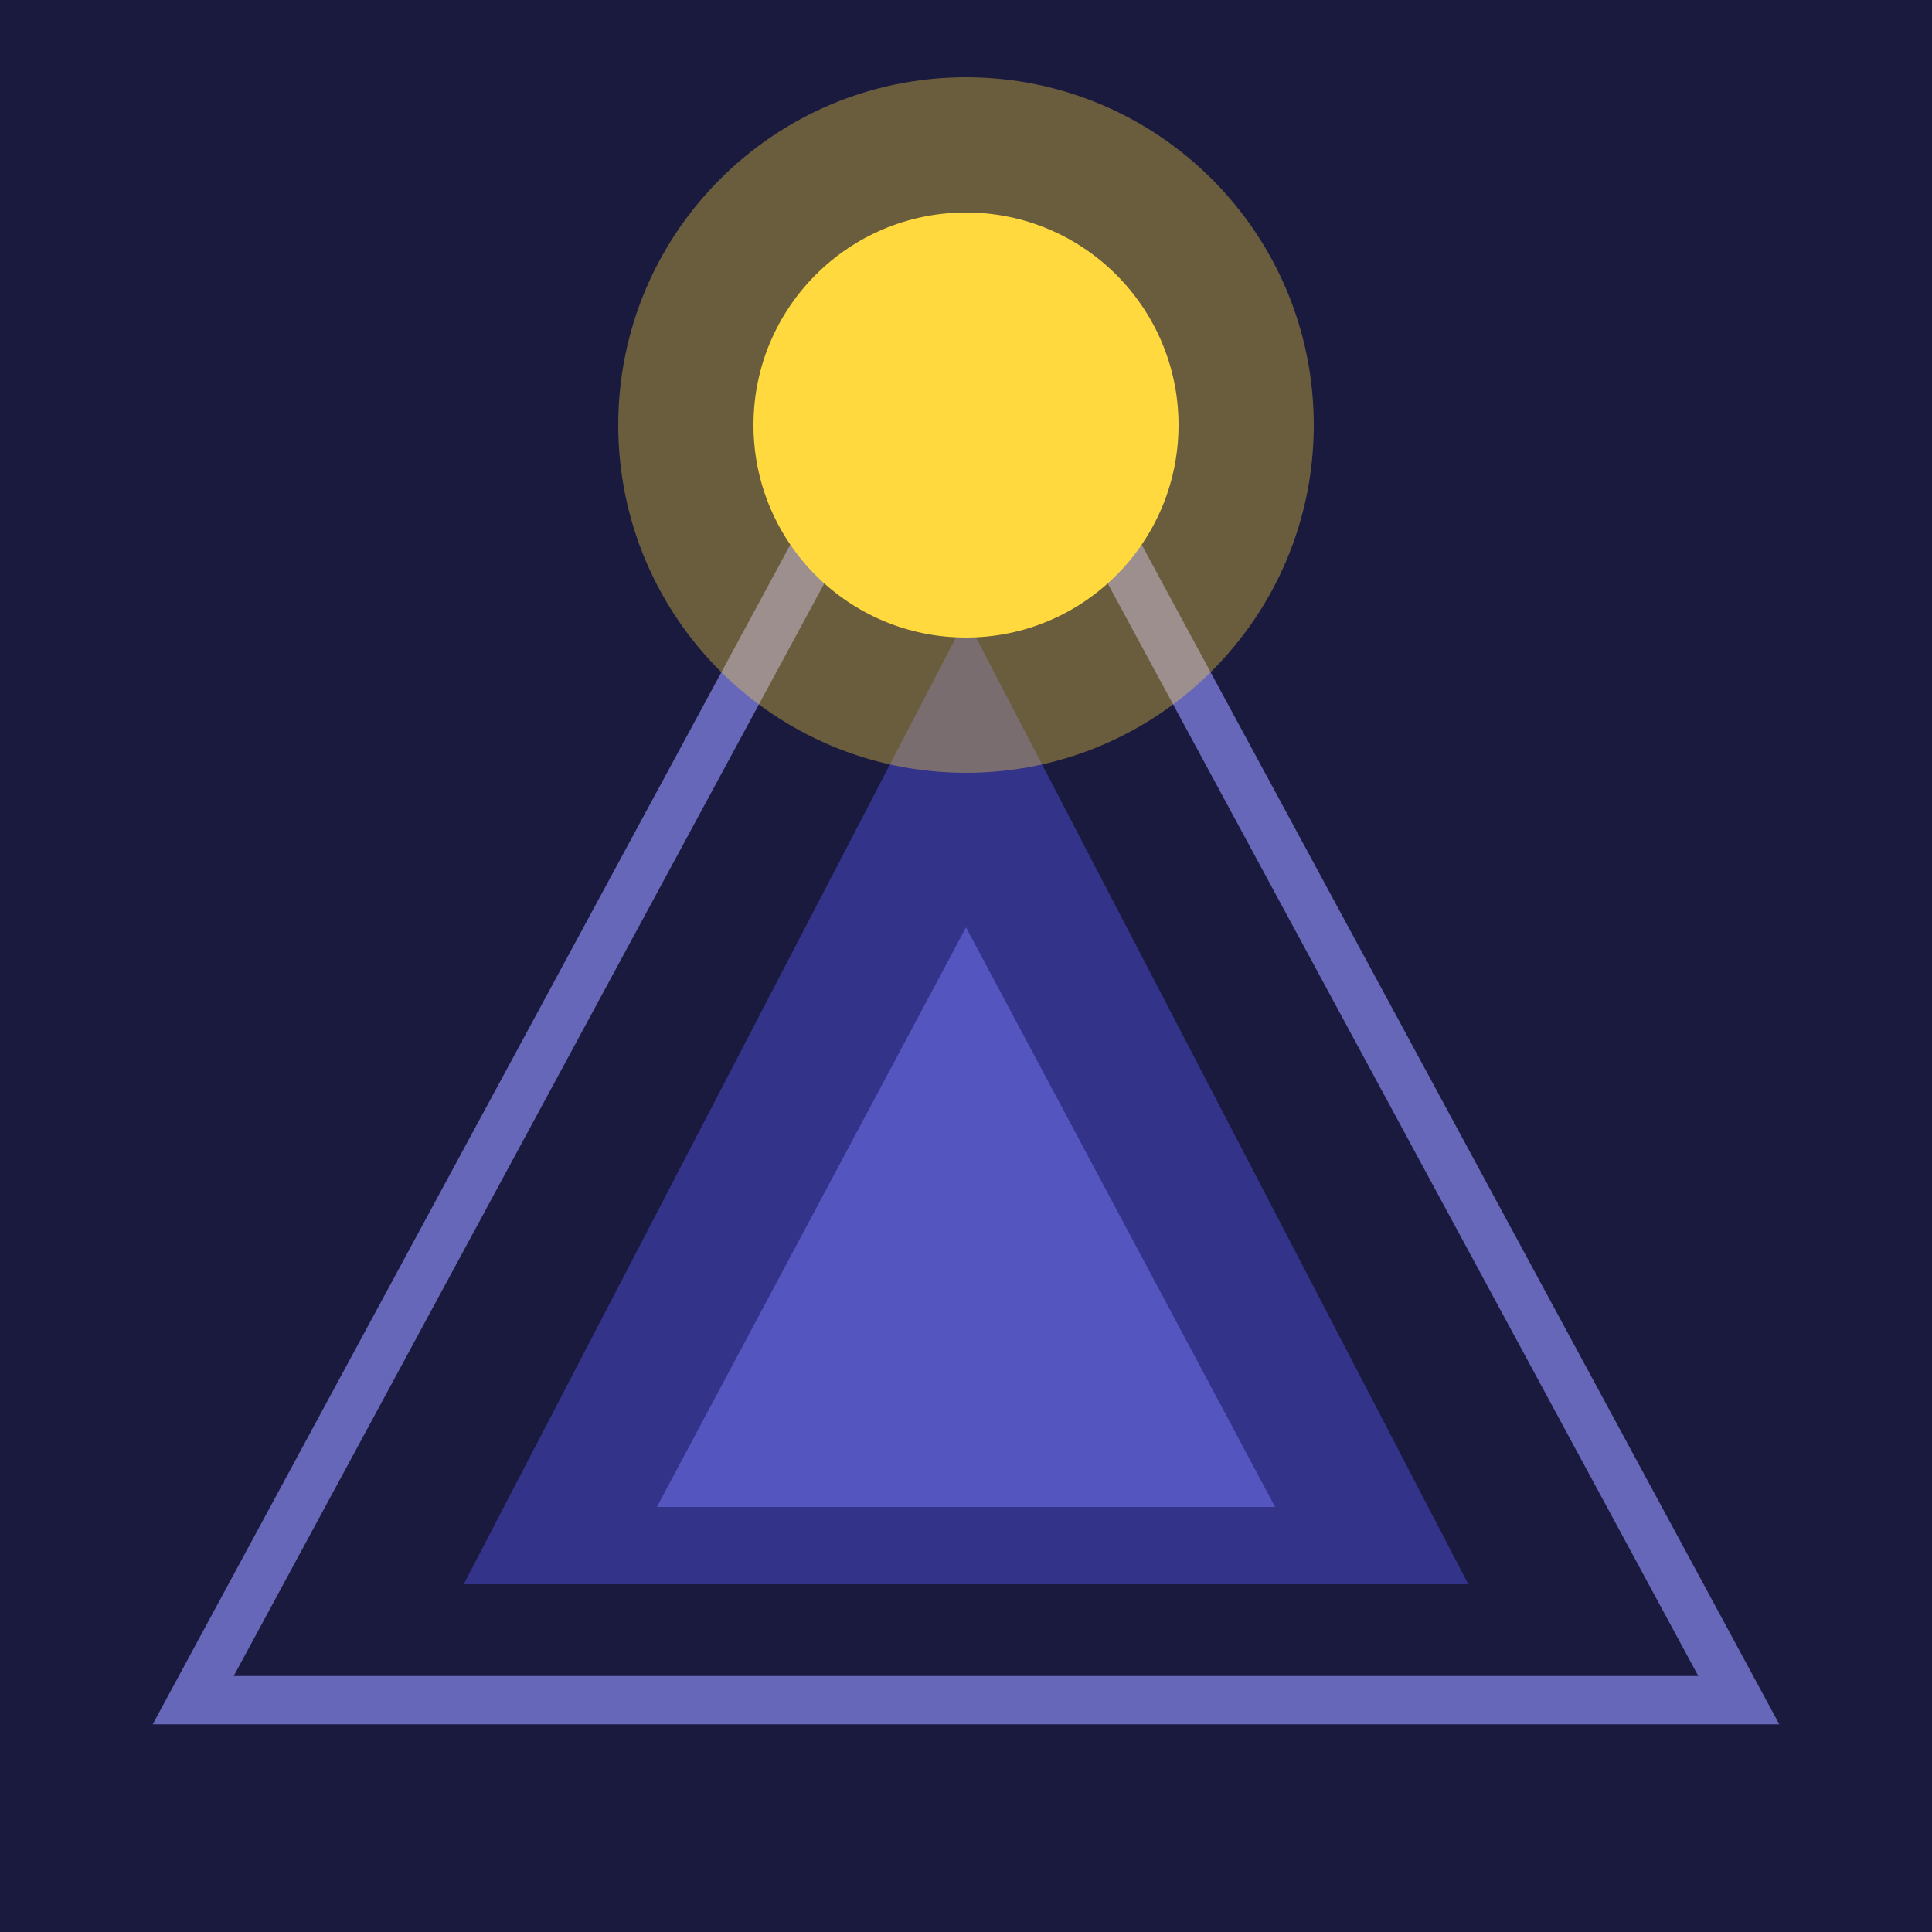
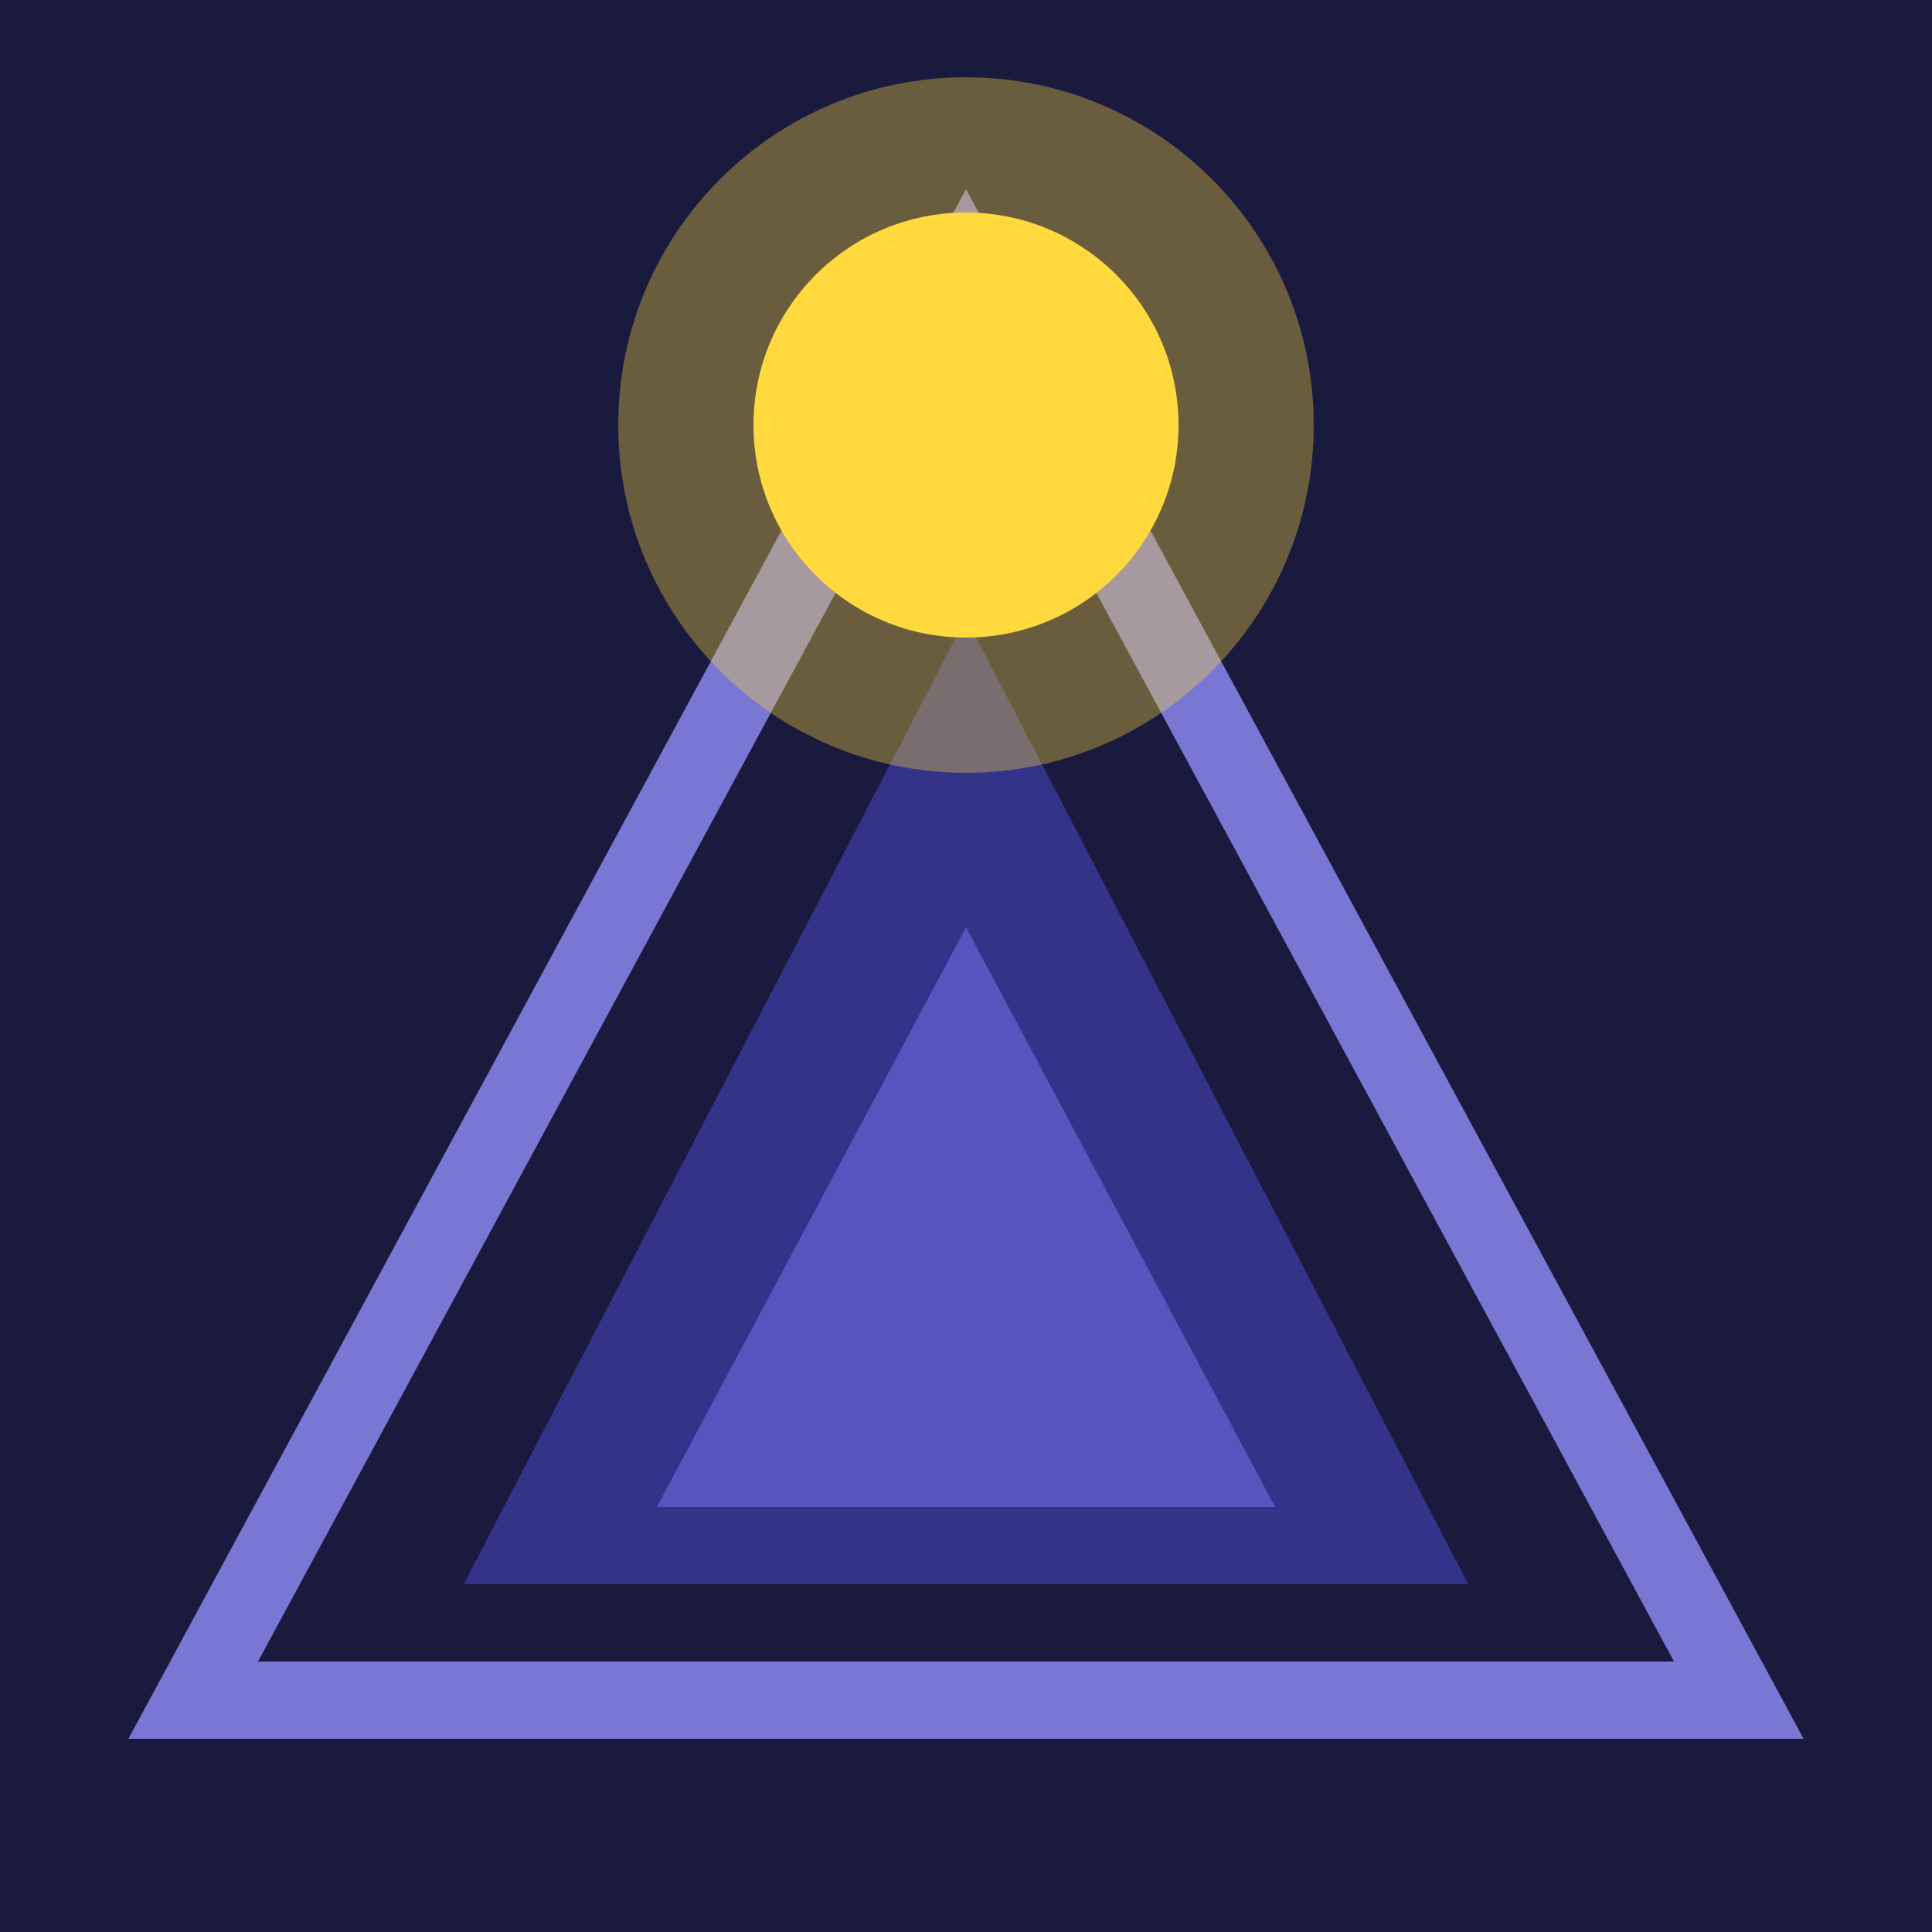
<svg xmlns="http://www.w3.org/2000/svg" viewBox="0 0 100 100">
  <rect width="100" height="100" fill="#1a1a3e" />
-   <polygon points="50,14 90,88 10,88" fill="none" stroke="#8888ee" stroke-width="2.5" opacity="0.7" />
+   <polygon points="50,14 90,88 10,88" fill="none" stroke="#8888ee" stroke-width="4" opacity="0.85" />
  <polygon points="50,32 76,82 24,82" fill="#33338a" />
  <polygon points="50,48 66,78 34,78" fill="#5555c0" />
  <circle cx="50" cy="22" r="11" fill="#ffd93d" />
  <circle cx="50" cy="22" r="18" fill="#ffd93d" opacity="0.35" />
</svg>
